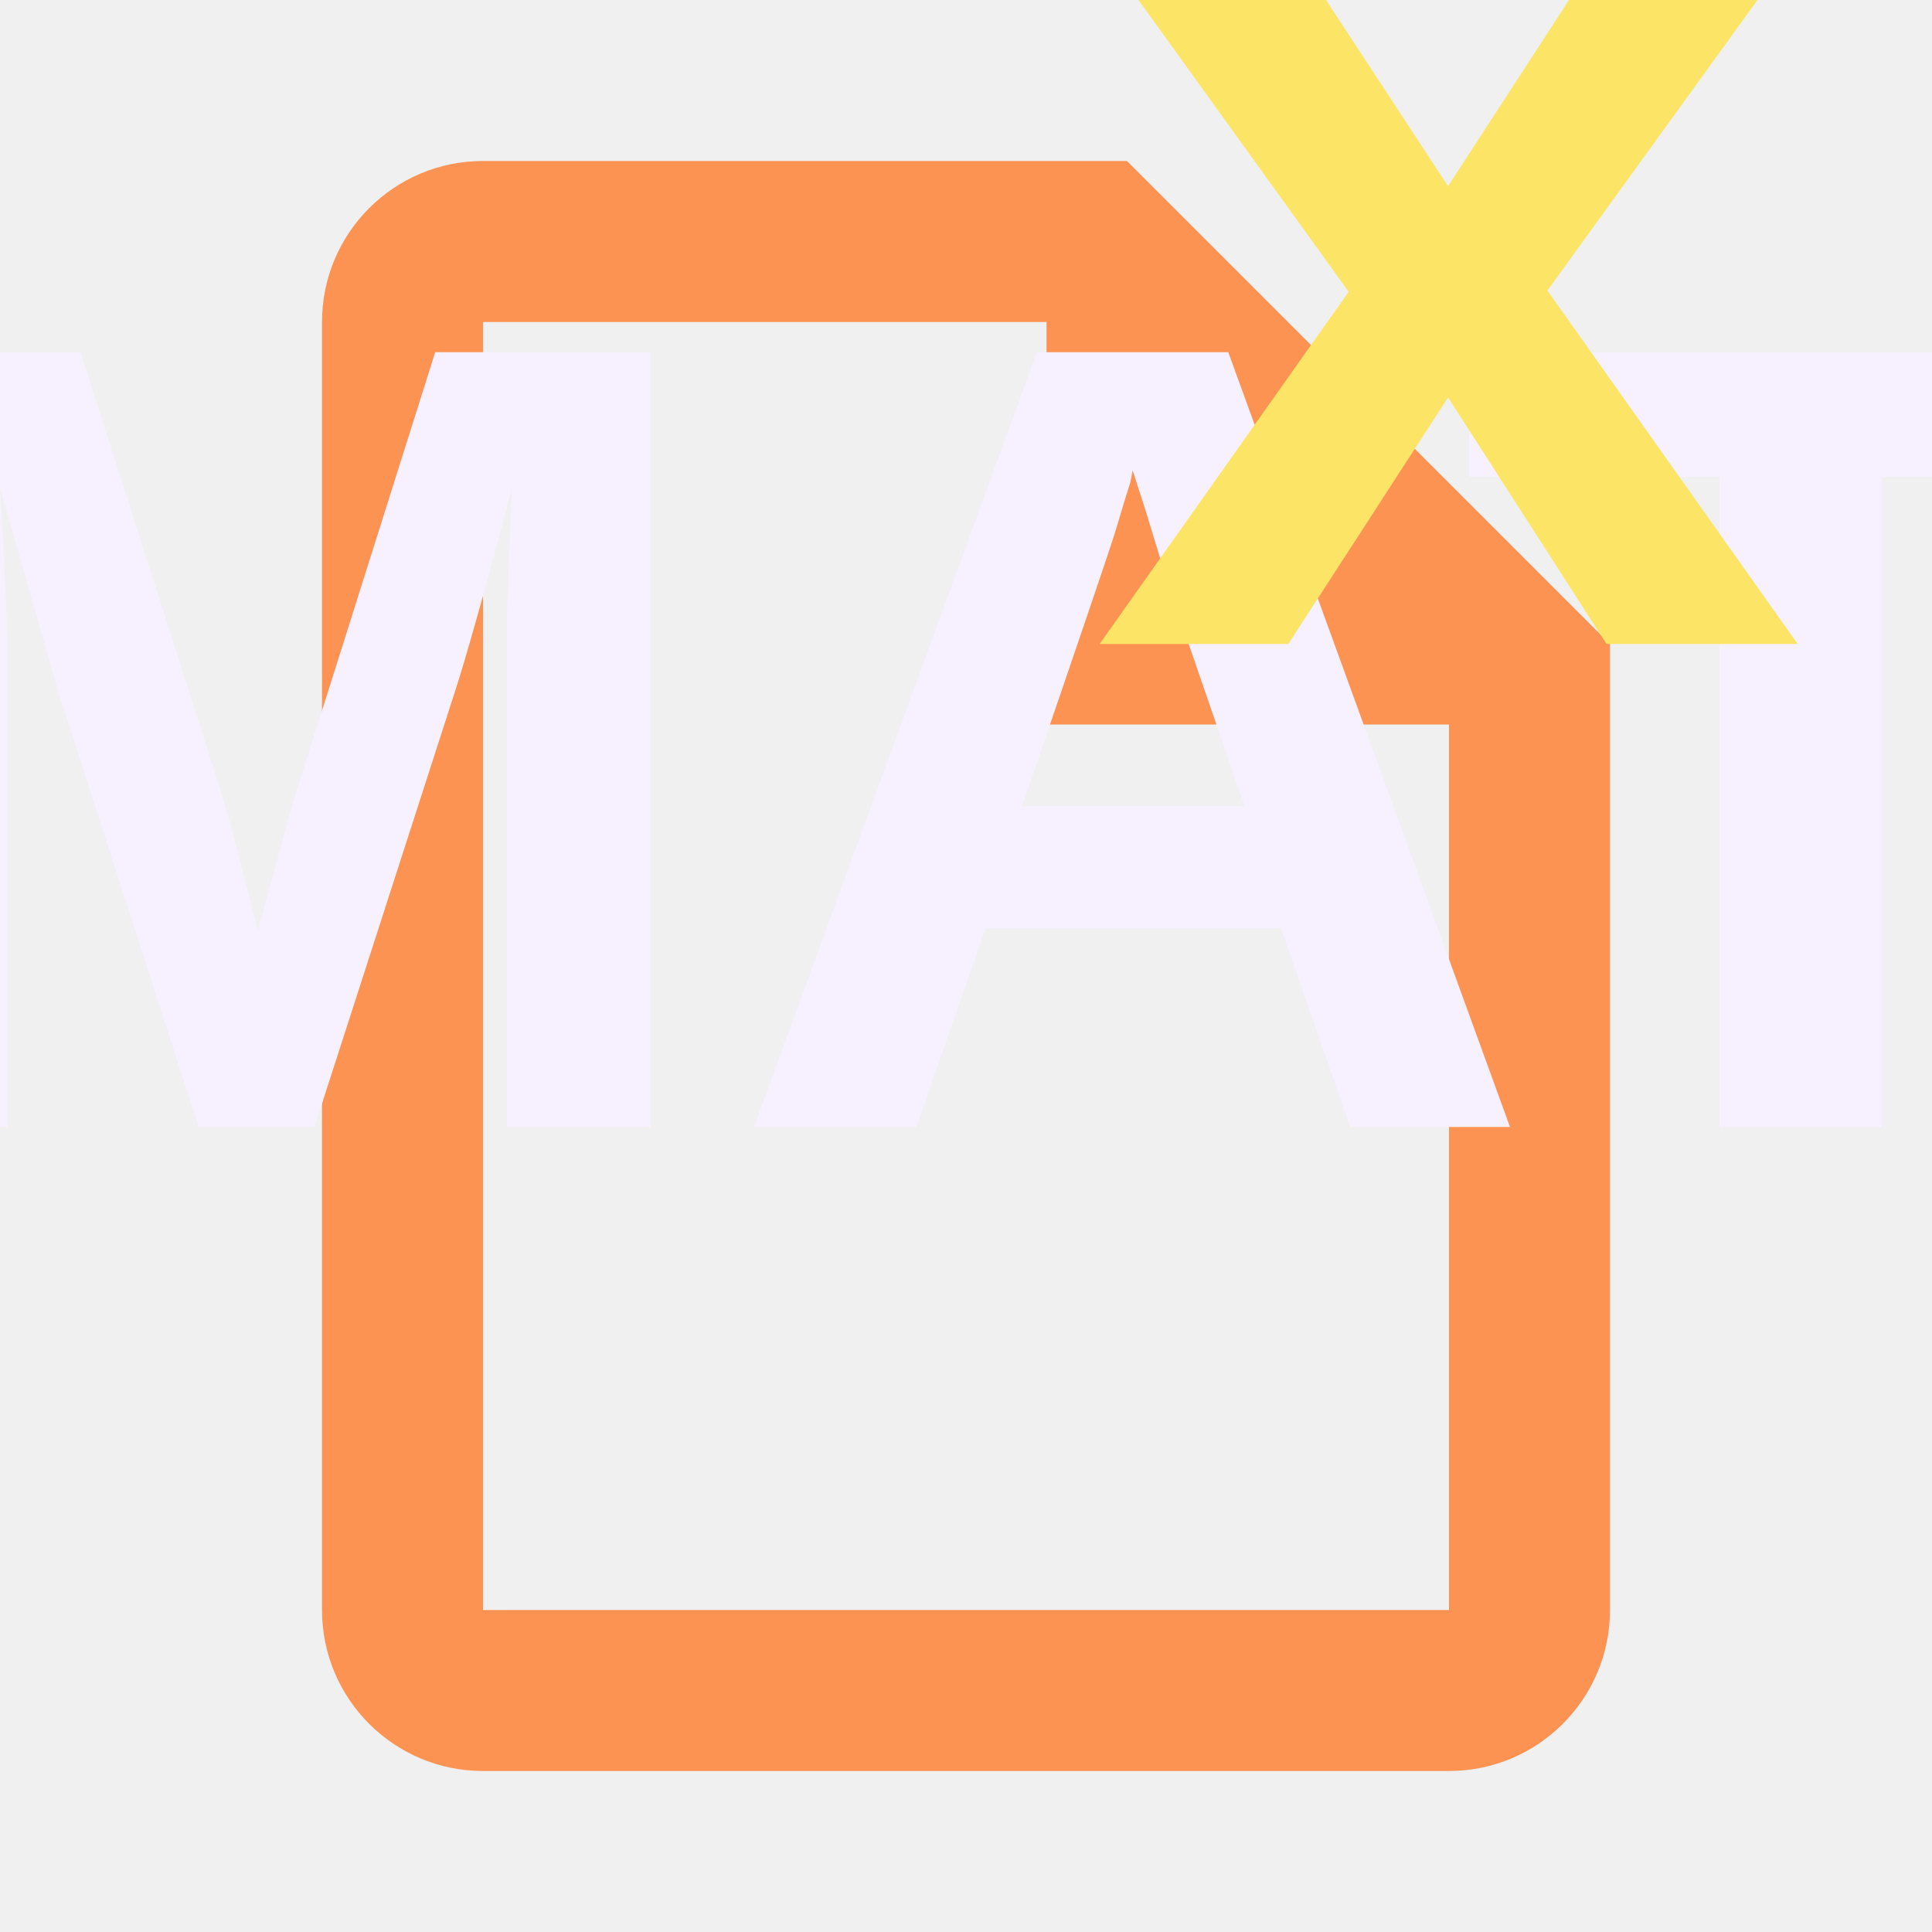
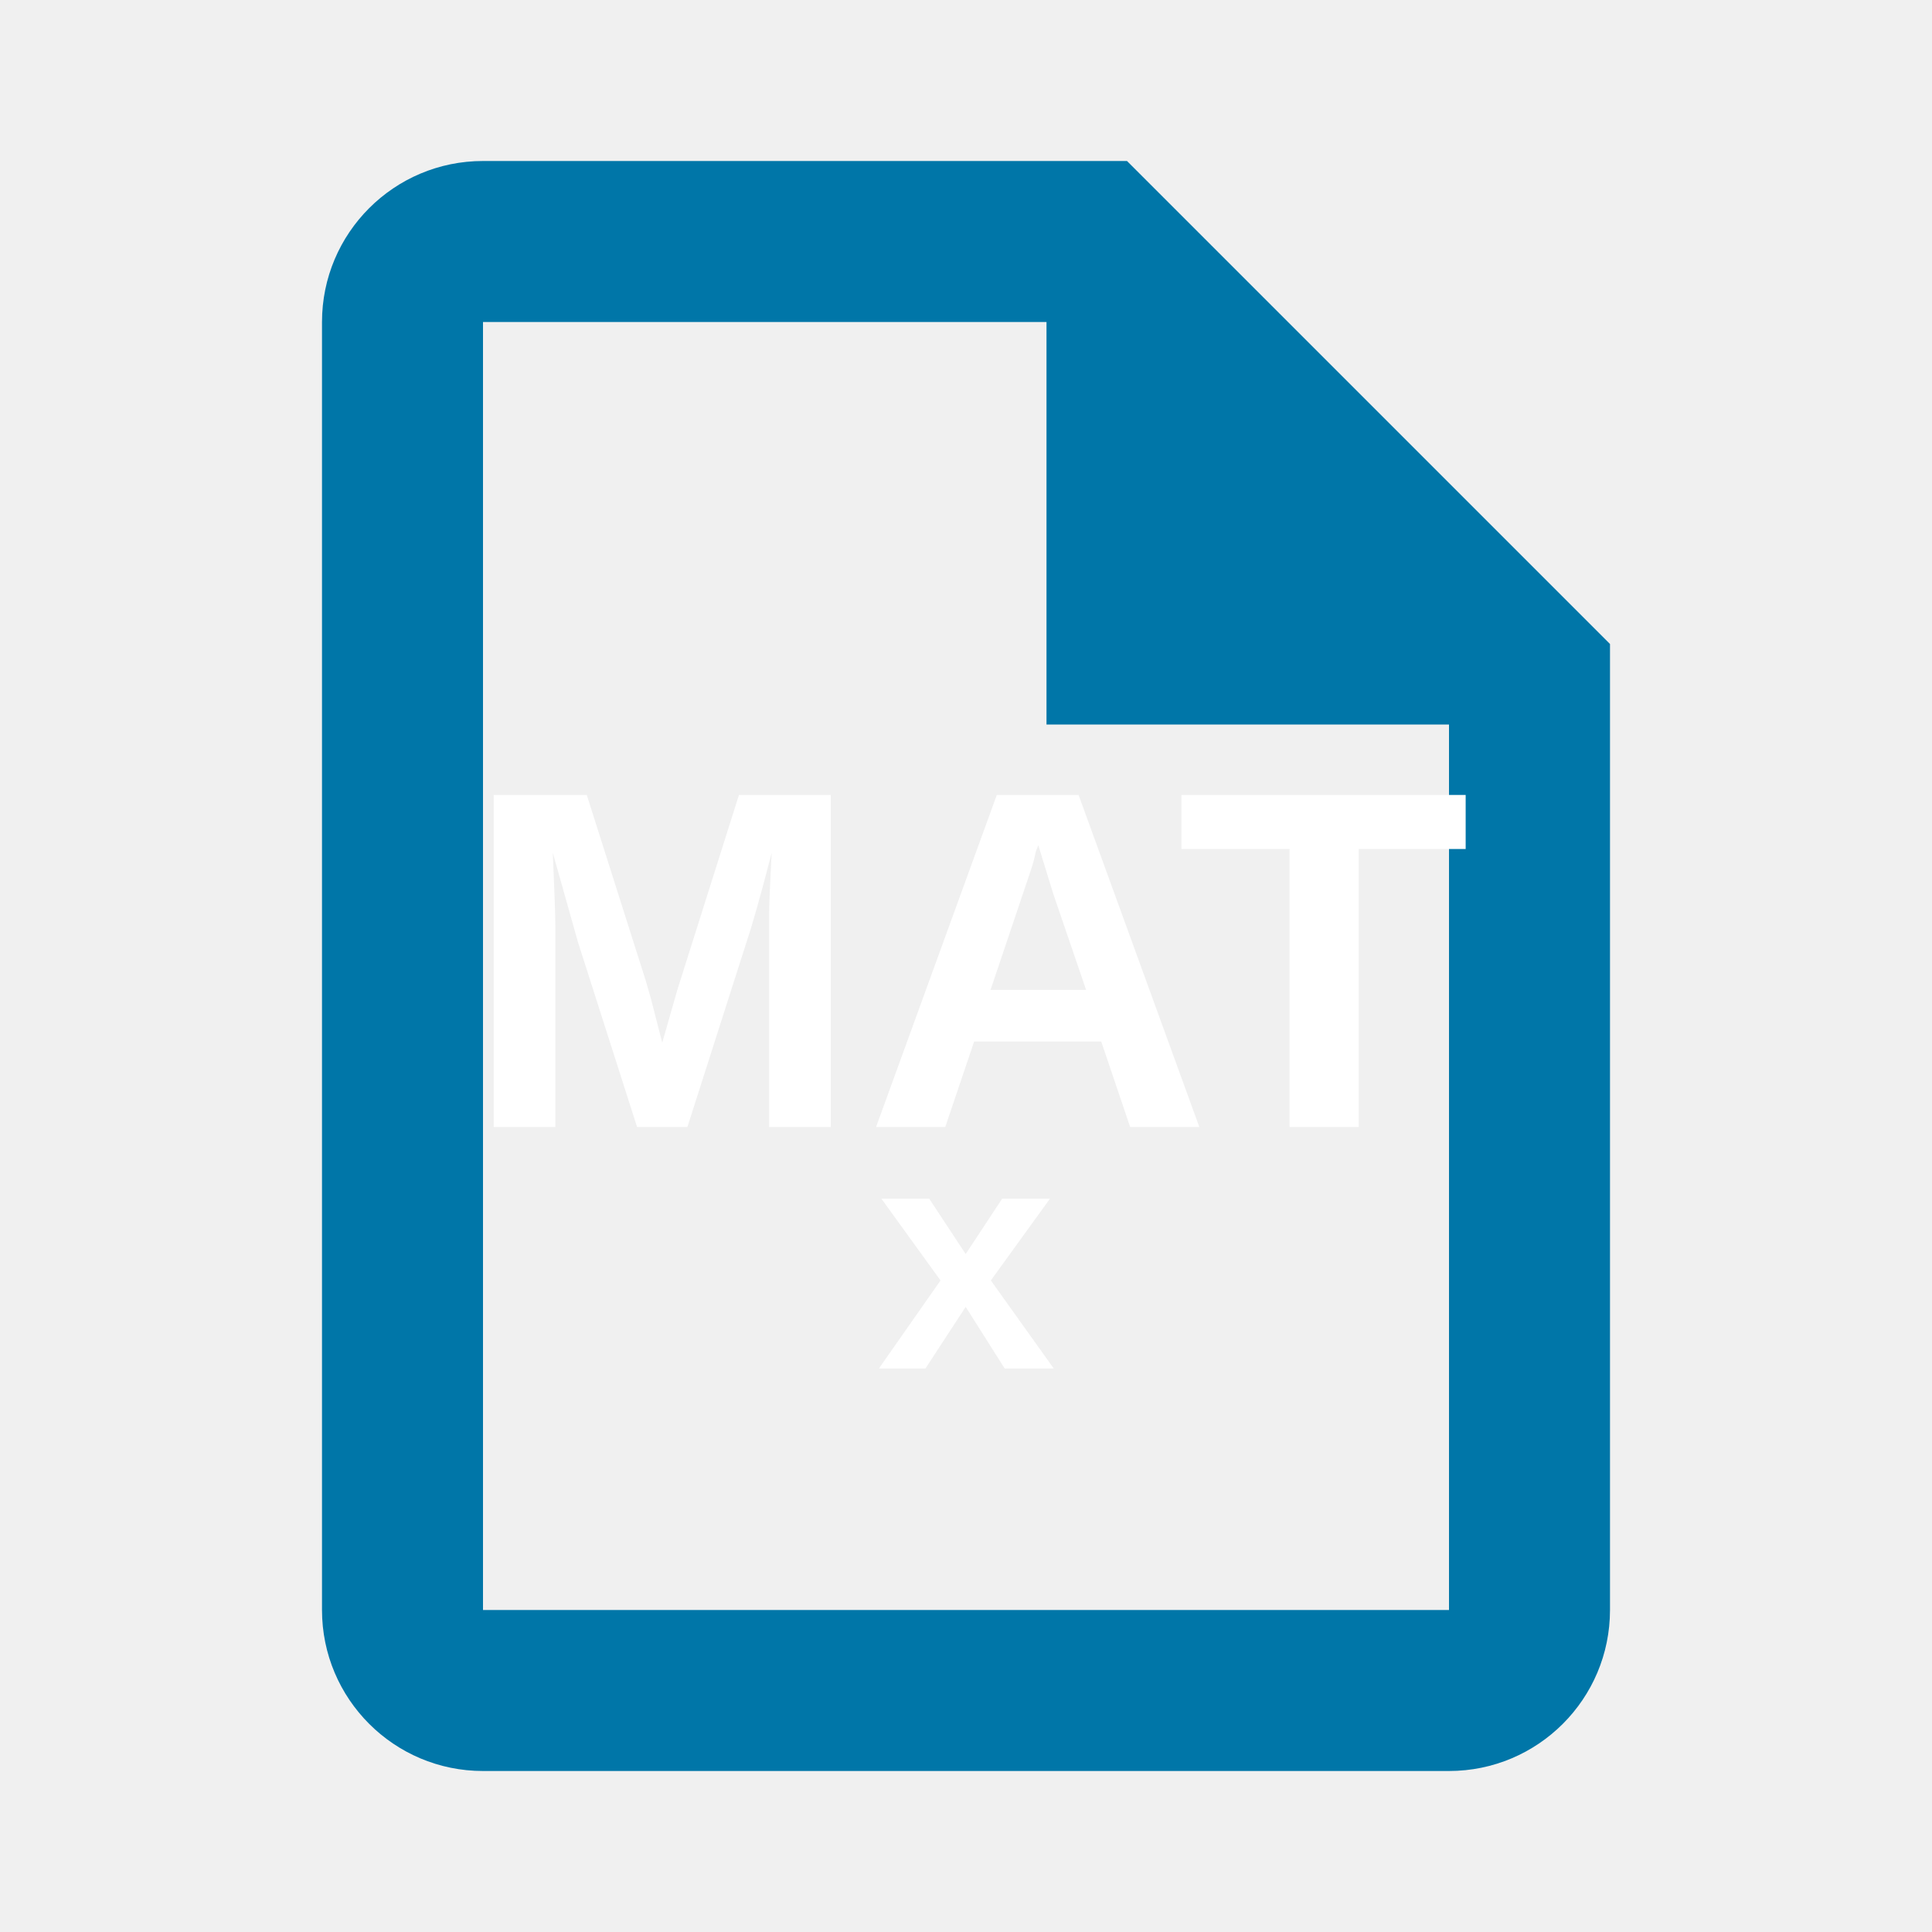
<svg xmlns="http://www.w3.org/2000/svg" viewBox="0 0 24 24" width="16" height="16">
-   <path fill="#fd9353" d="M14,2H6A2,2 0 0,0 4,4V20A2,2 0 0,0 6,22H18A2,2 0 0,0 20,20V8L14,2M18,20H6V4H13V9H18V20Z" />
-   <text x="12" y="14" text-anchor="middle" fill="#f7f1ff" font-family="Arial, sans-serif" font-size="14" font-weight="bold">MAT</text>
-   <text x="18" y="8" text-anchor="middle" fill="#fce566" font-family="Arial, sans-serif" font-size="16" font-weight="bold">x</text>
+   <path fill="#0076a8" d="M14,2H6A2,2 0 0,0 4,4V20A2,2 0 0,0 6,22H18A2,2 0 0,0 20,20V8L14,2M18,20H6V4H13V9H18V20Z" />
+   <text x="12" y="14" text-anchor="middle" fill="#ffffff" font-family="Arial, sans-serif" font-size="6" font-weight="bold">MAT</text>
+   <text x="12" y="17" text-anchor="middle" fill="#ffffff" font-family="Arial, sans-serif" font-size="4" font-weight="bold">x</text>
</svg>
